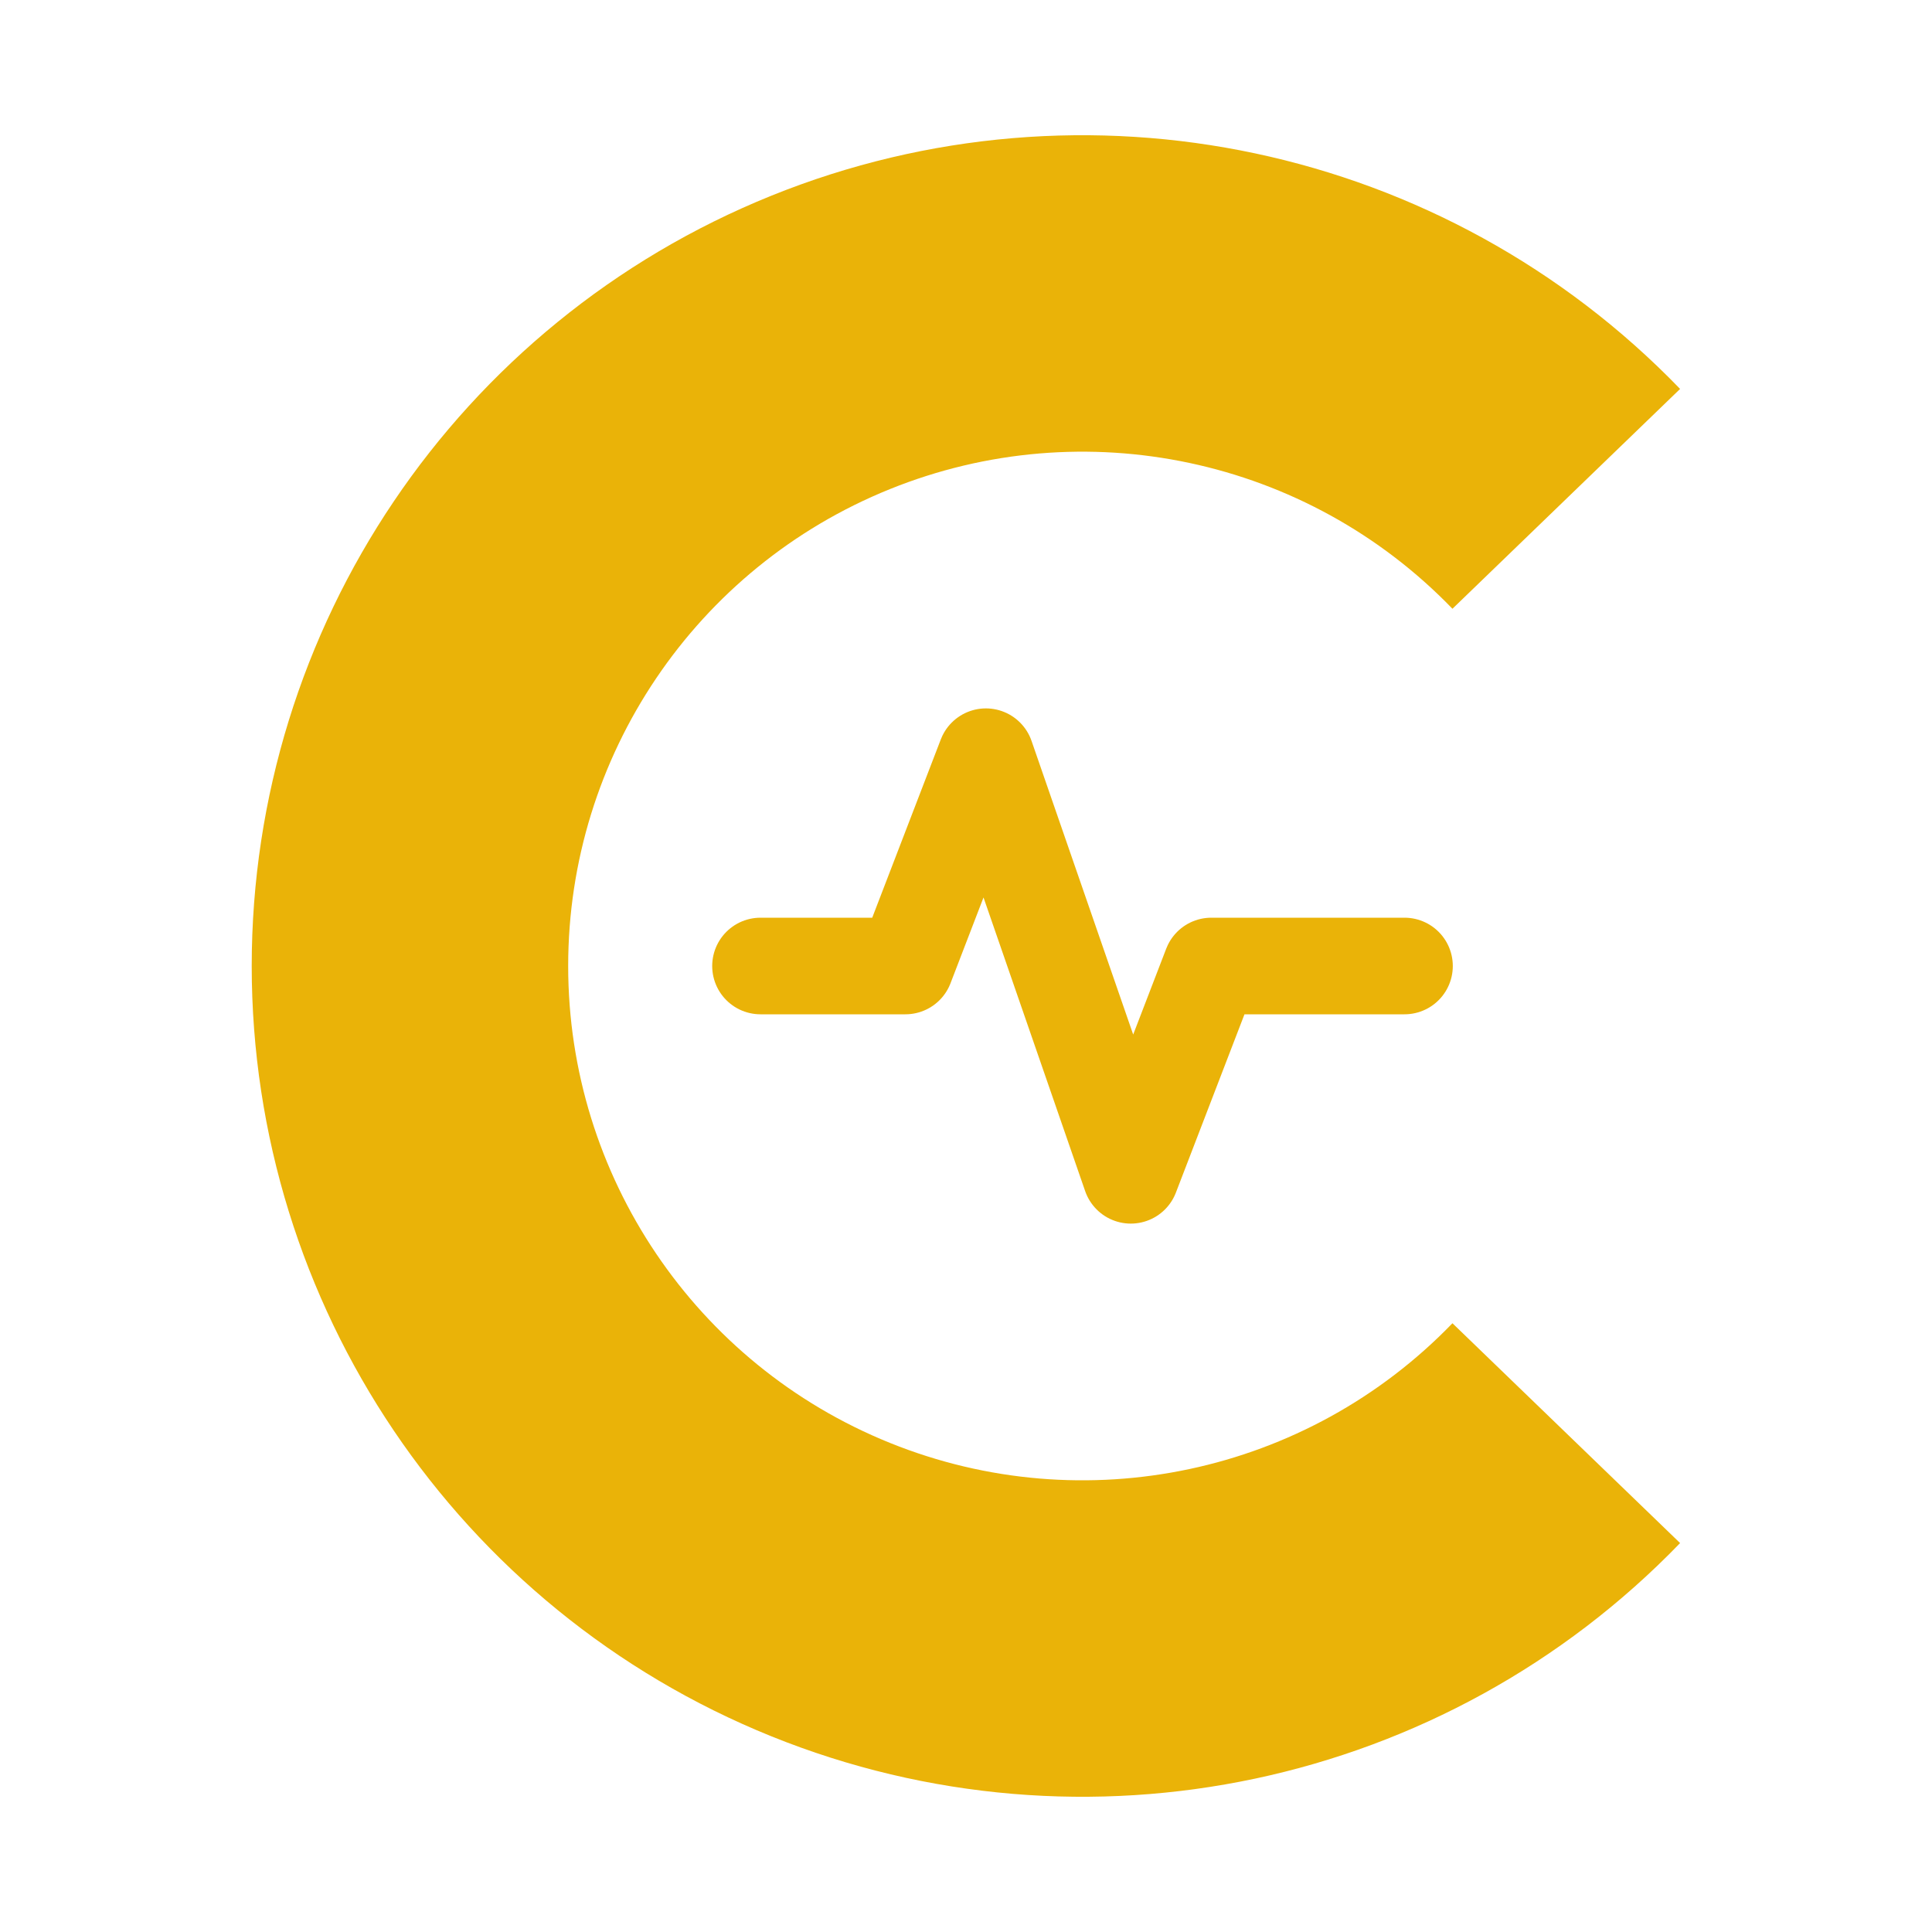
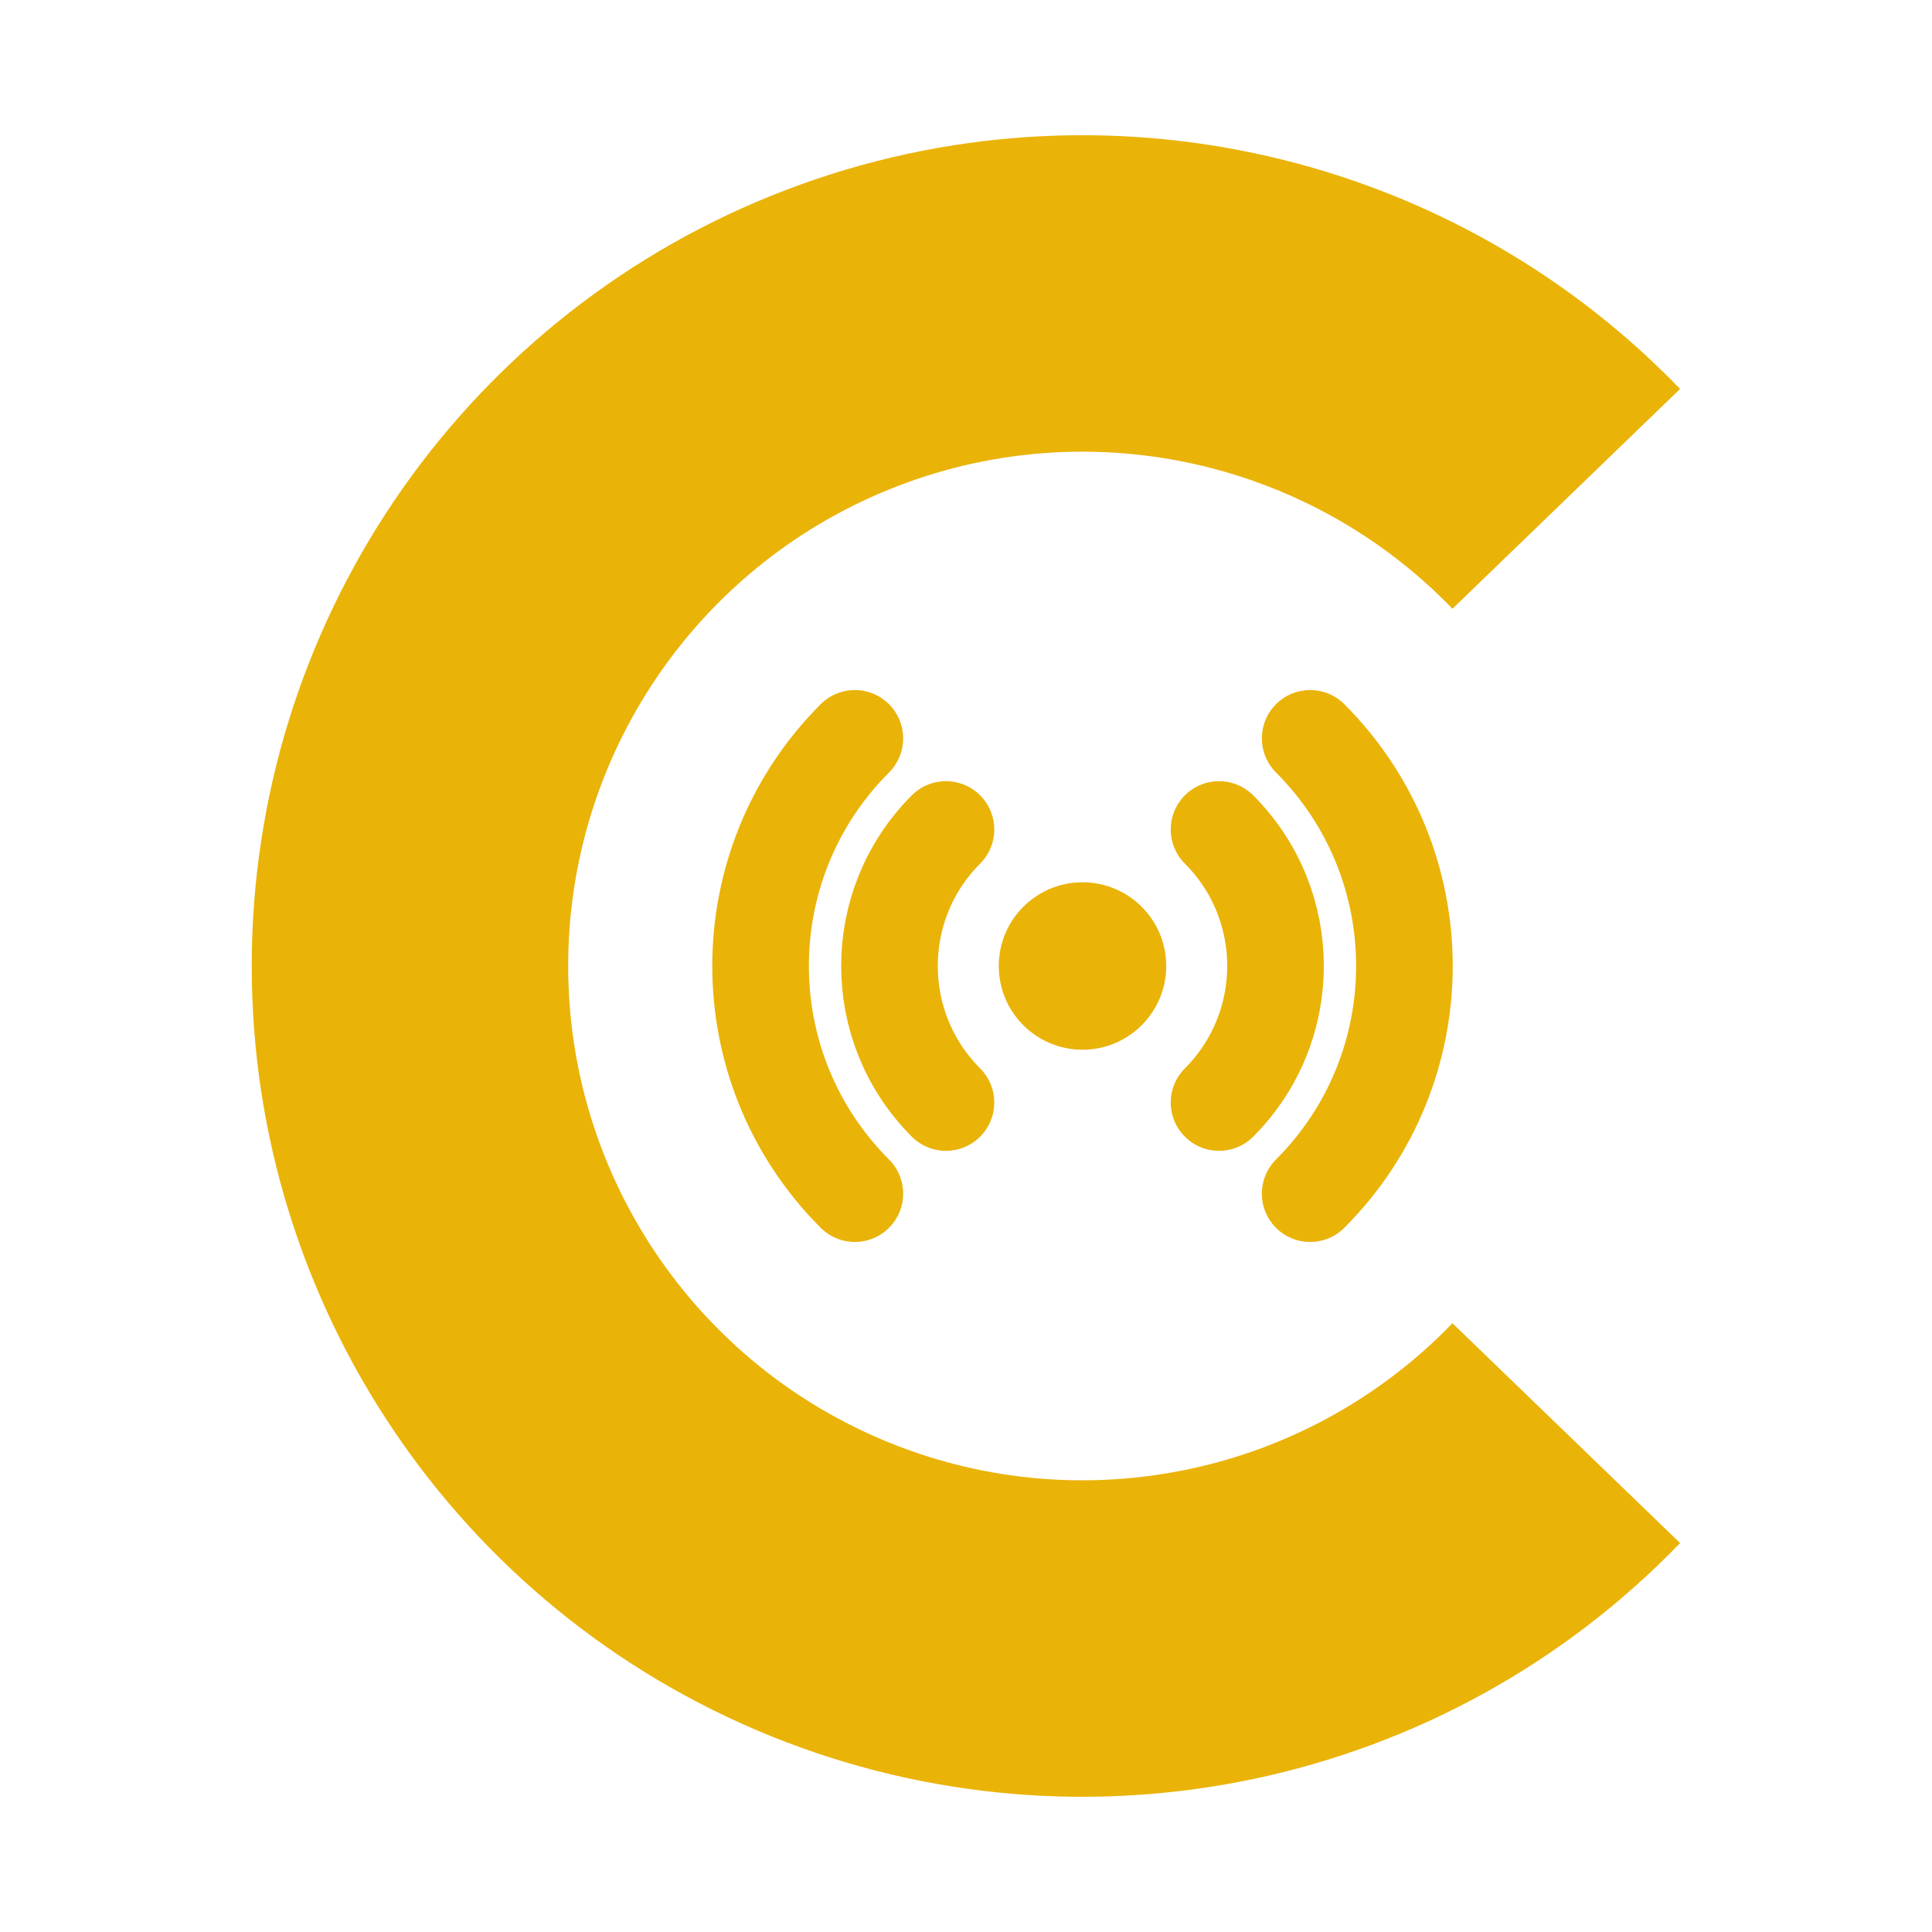
<svg xmlns="http://www.w3.org/2000/svg" viewBox="0 0 100 100" width="512" height="512" role="img" aria-label="Carino Ping">
  <path d="M 81.07 25.82 A 34.81 34.81 0 1 0 81.07 74.18" fill="none" stroke="#eab308" stroke-width="16.38" stroke-linecap="butt" />
  <g transform="translate(36.030 30.000) scale(1.66667)" fill="none" stroke="#eab308" stroke-width="3.0" stroke-linecap="round" stroke-linejoin="round">
-     <path d="M2 12h4.5l2.5-6.5 4.5 13 2.5-6.5H22" />
+     <circle cx="12" cy="12" r="2.6" fill="#eab308" stroke="none" />
+     <path d="M16.24 7.76a6 6 0 0 1 0 8.48M7.76 16.24a6 6 0 0 1 0-8.48" />
+     <path d="M19.07 4.93a10 10 0 0 1 0 14.14M4.93 19.07a10 10 0 0 1 0-14.14" />
  </g>
</svg>
